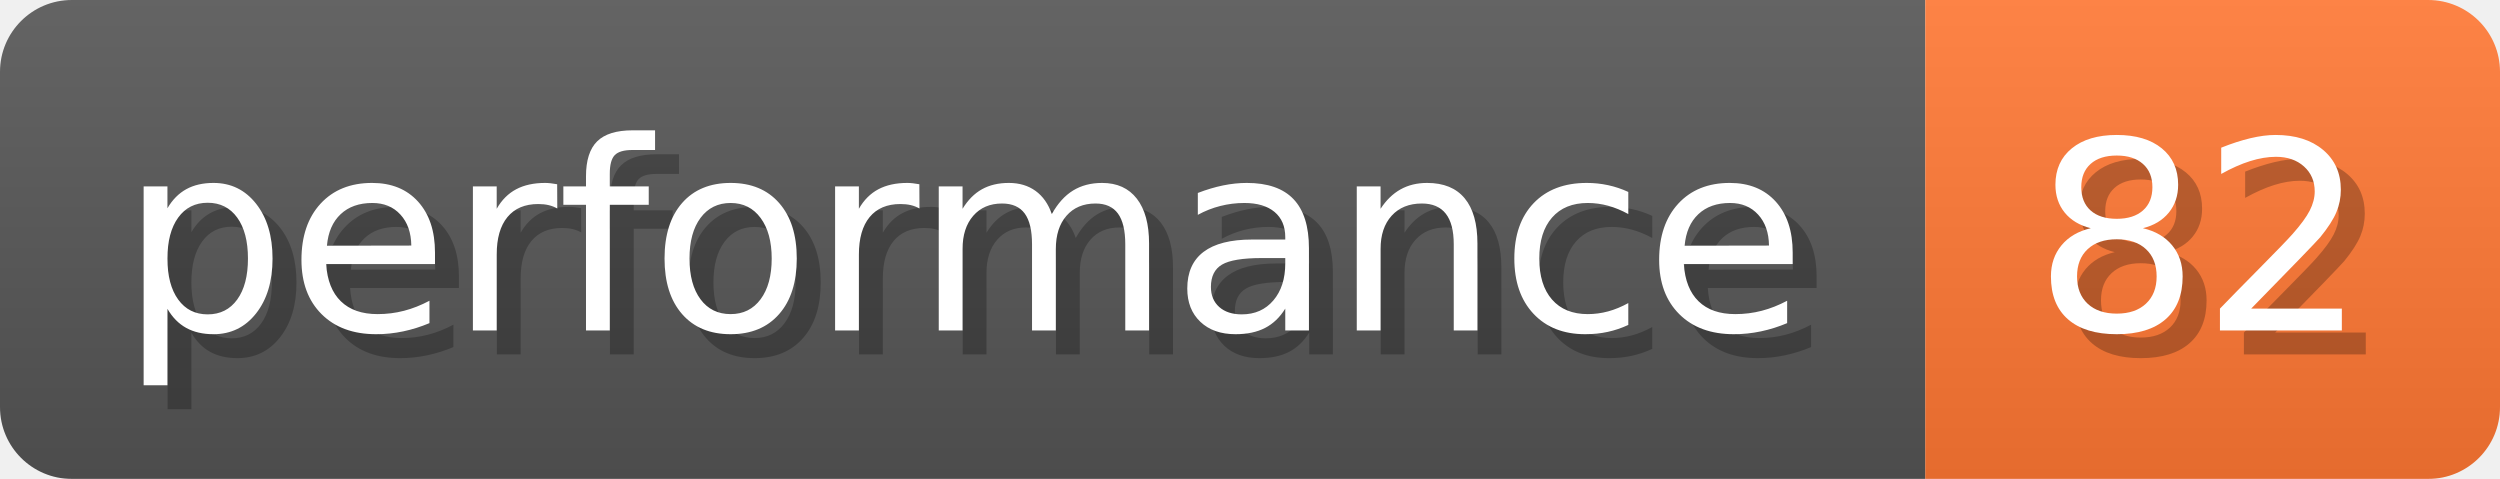
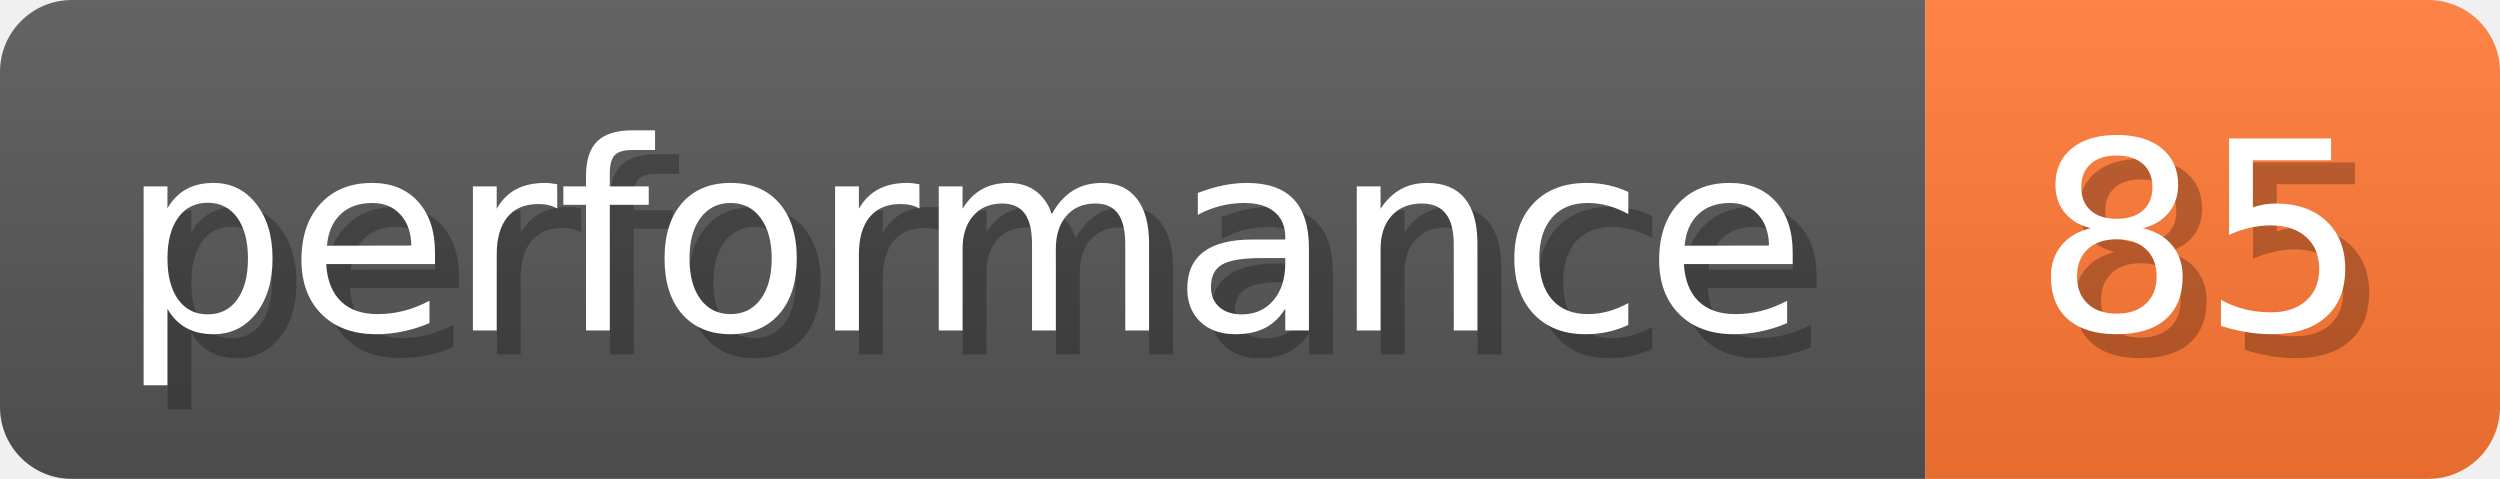
- <svg xmlns="http://www.w3.org/2000/svg" width="104.4" height="20" viewBox="0 0 1044 200" role="img" aria-label="performance: 82">
+ <svg xmlns="http://www.w3.org/2000/svg" width="104.4" height="20" viewBox="0 0 1044 200" role="img" aria-label="performance: 85">
  <linearGradient id="a" x2="0" y2="100%">
    <stop offset="0" stop-opacity=".1" stop-color="#EEE" />
    <stop offset="1" stop-opacity=".1" />
  </linearGradient>
  <mask id="m">
    <rect width="1044" height="200" rx="30" fill="#FFF" />
  </mask>
  <g mask="url(#m)">
    <rect width="804" height="200" fill="#555" />
    <rect width="240" height="200" fill="#F73" x="804" />
    <rect width="1044" height="200" fill="url(#a)" />
  </g>
  <g aria-hidden="true" fill="#fff" text-anchor="start" font-family="Verdana,DejaVu Sans,sans-serif" font-size="110">
    <text x="60" y="148" textLength="704" fill="#000" opacity="0.25">performance</text>
    <text x="50" y="138" textLength="704">performance</text>
-     <text x="859" y="148" textLength="140" fill="#000" opacity="0.25">82</text>
-     <text x="849" y="138" textLength="140">82</text>
+     <text x="859" y="148" textLength="140" fill="#000" opacity="0.25">85</text>
+     <text x="849" y="138" textLength="140">85</text>
  </g>
</svg>
